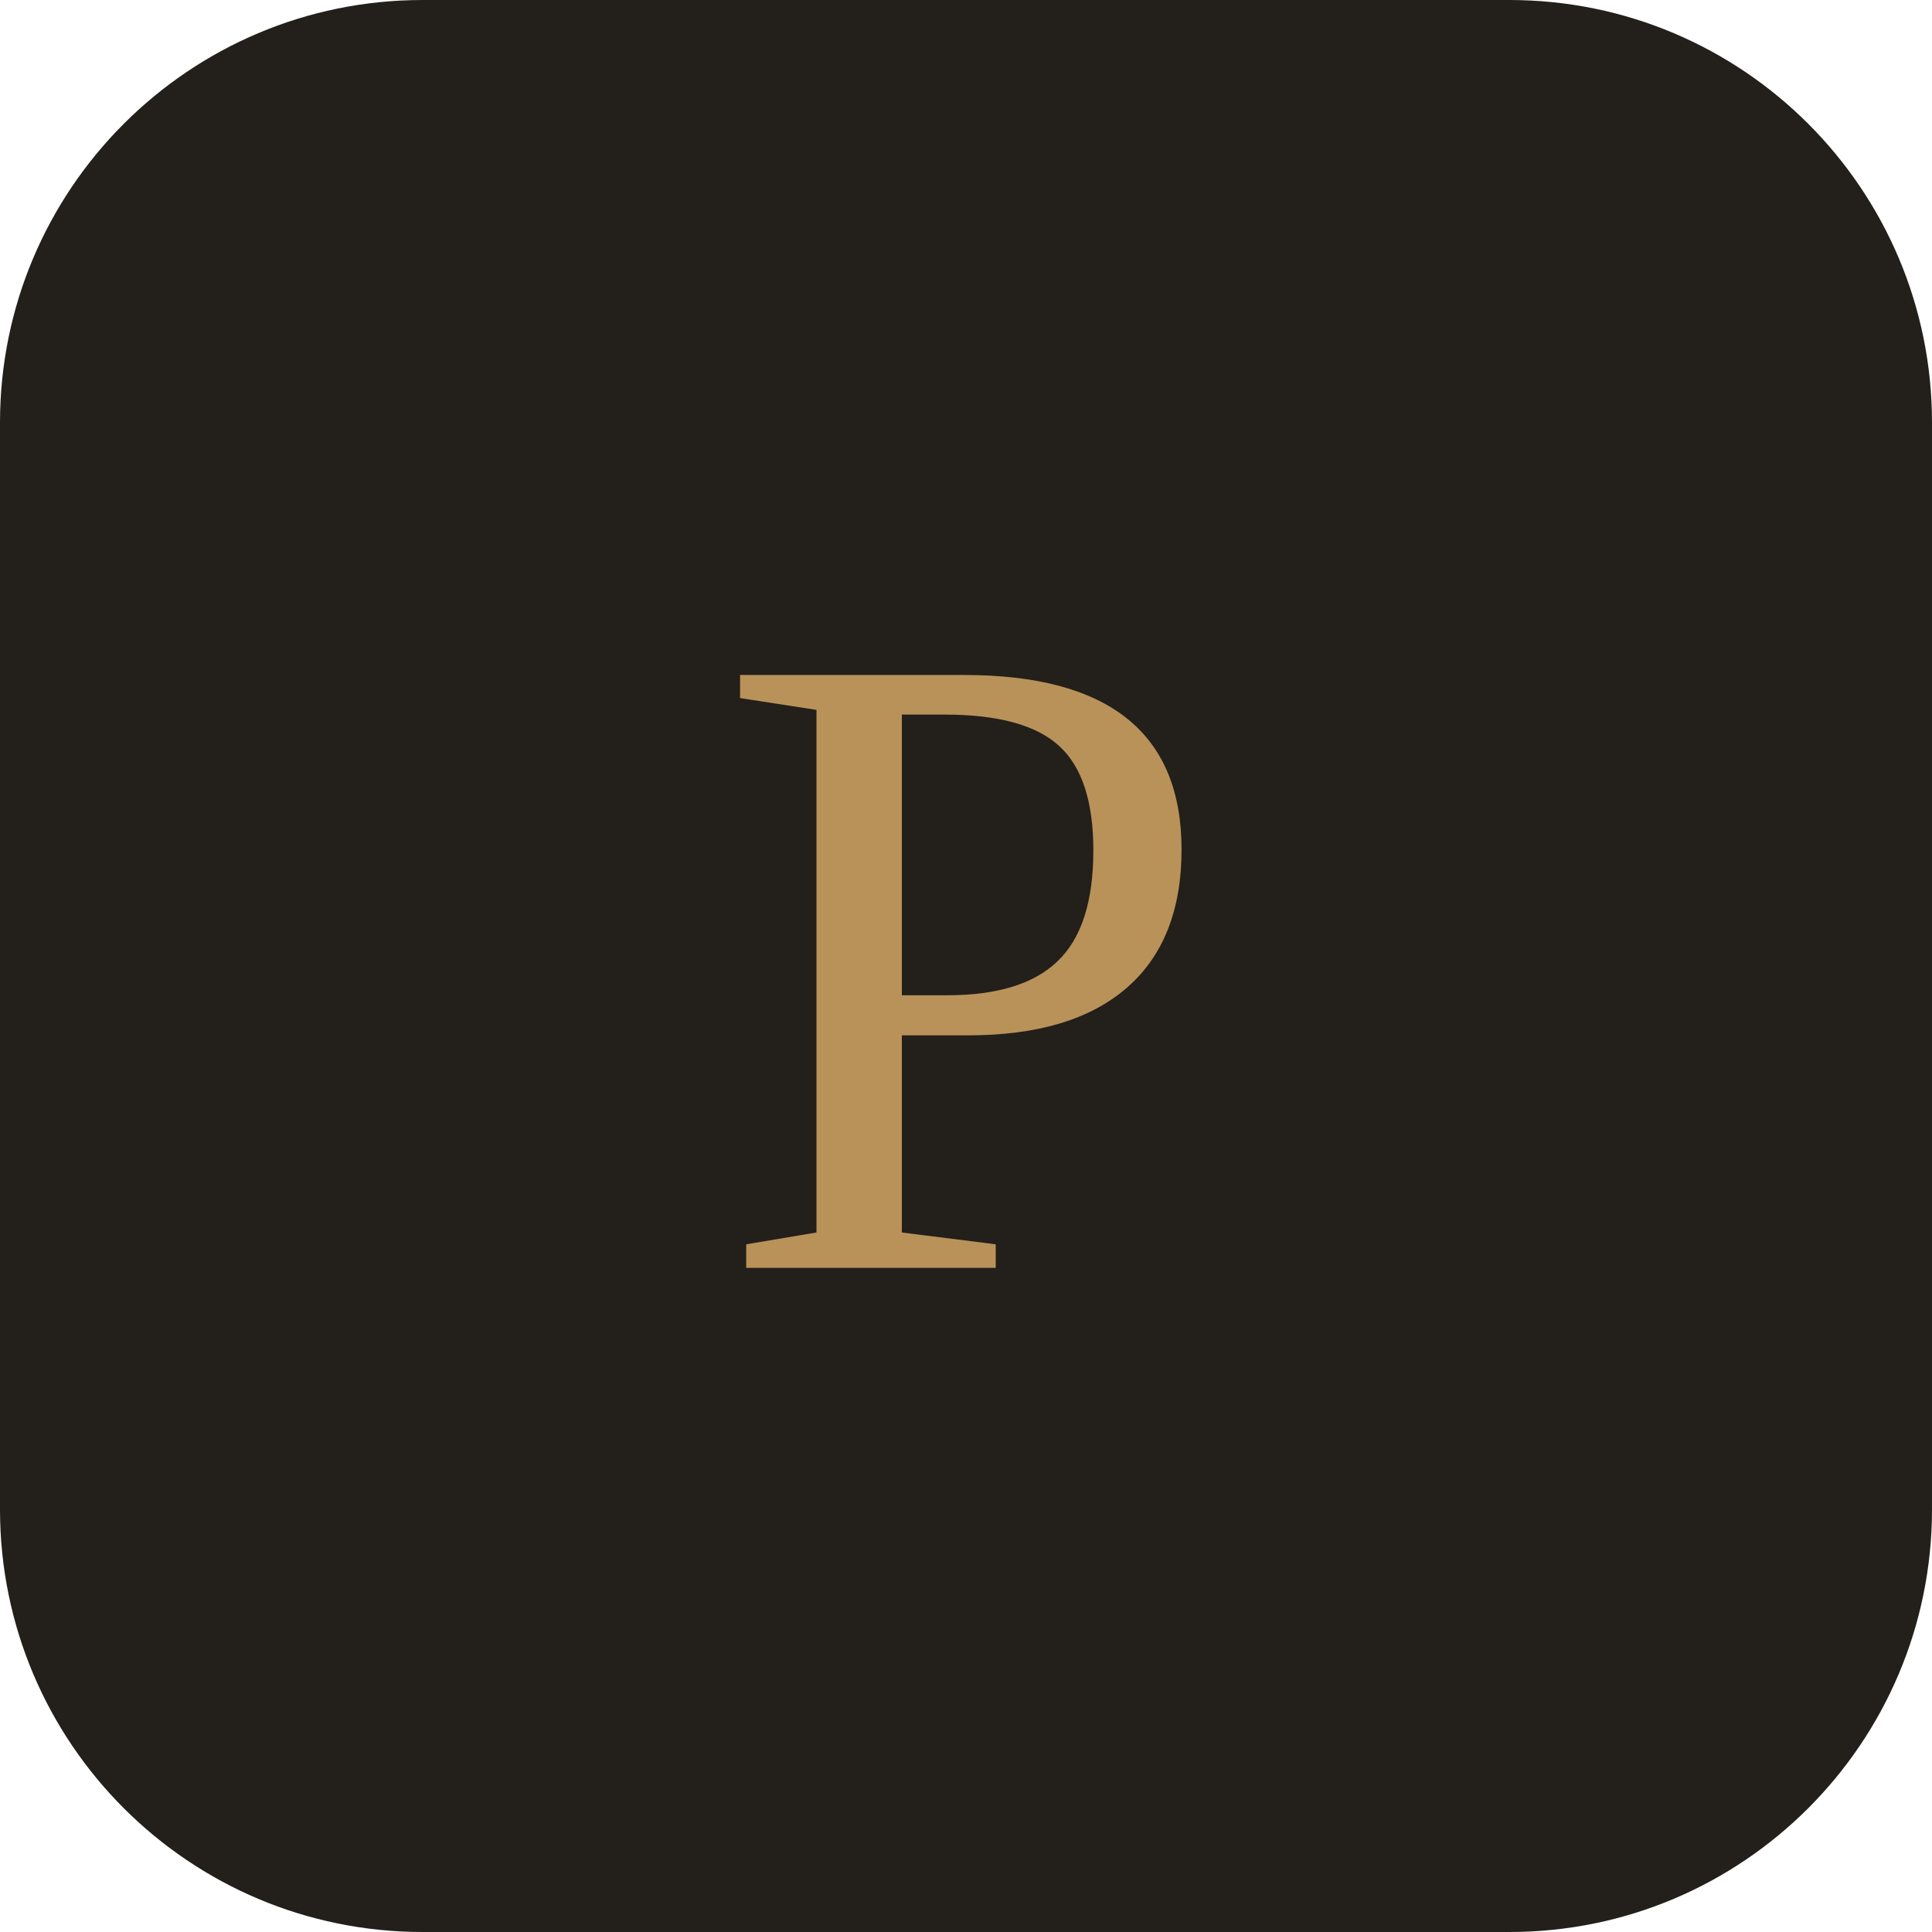
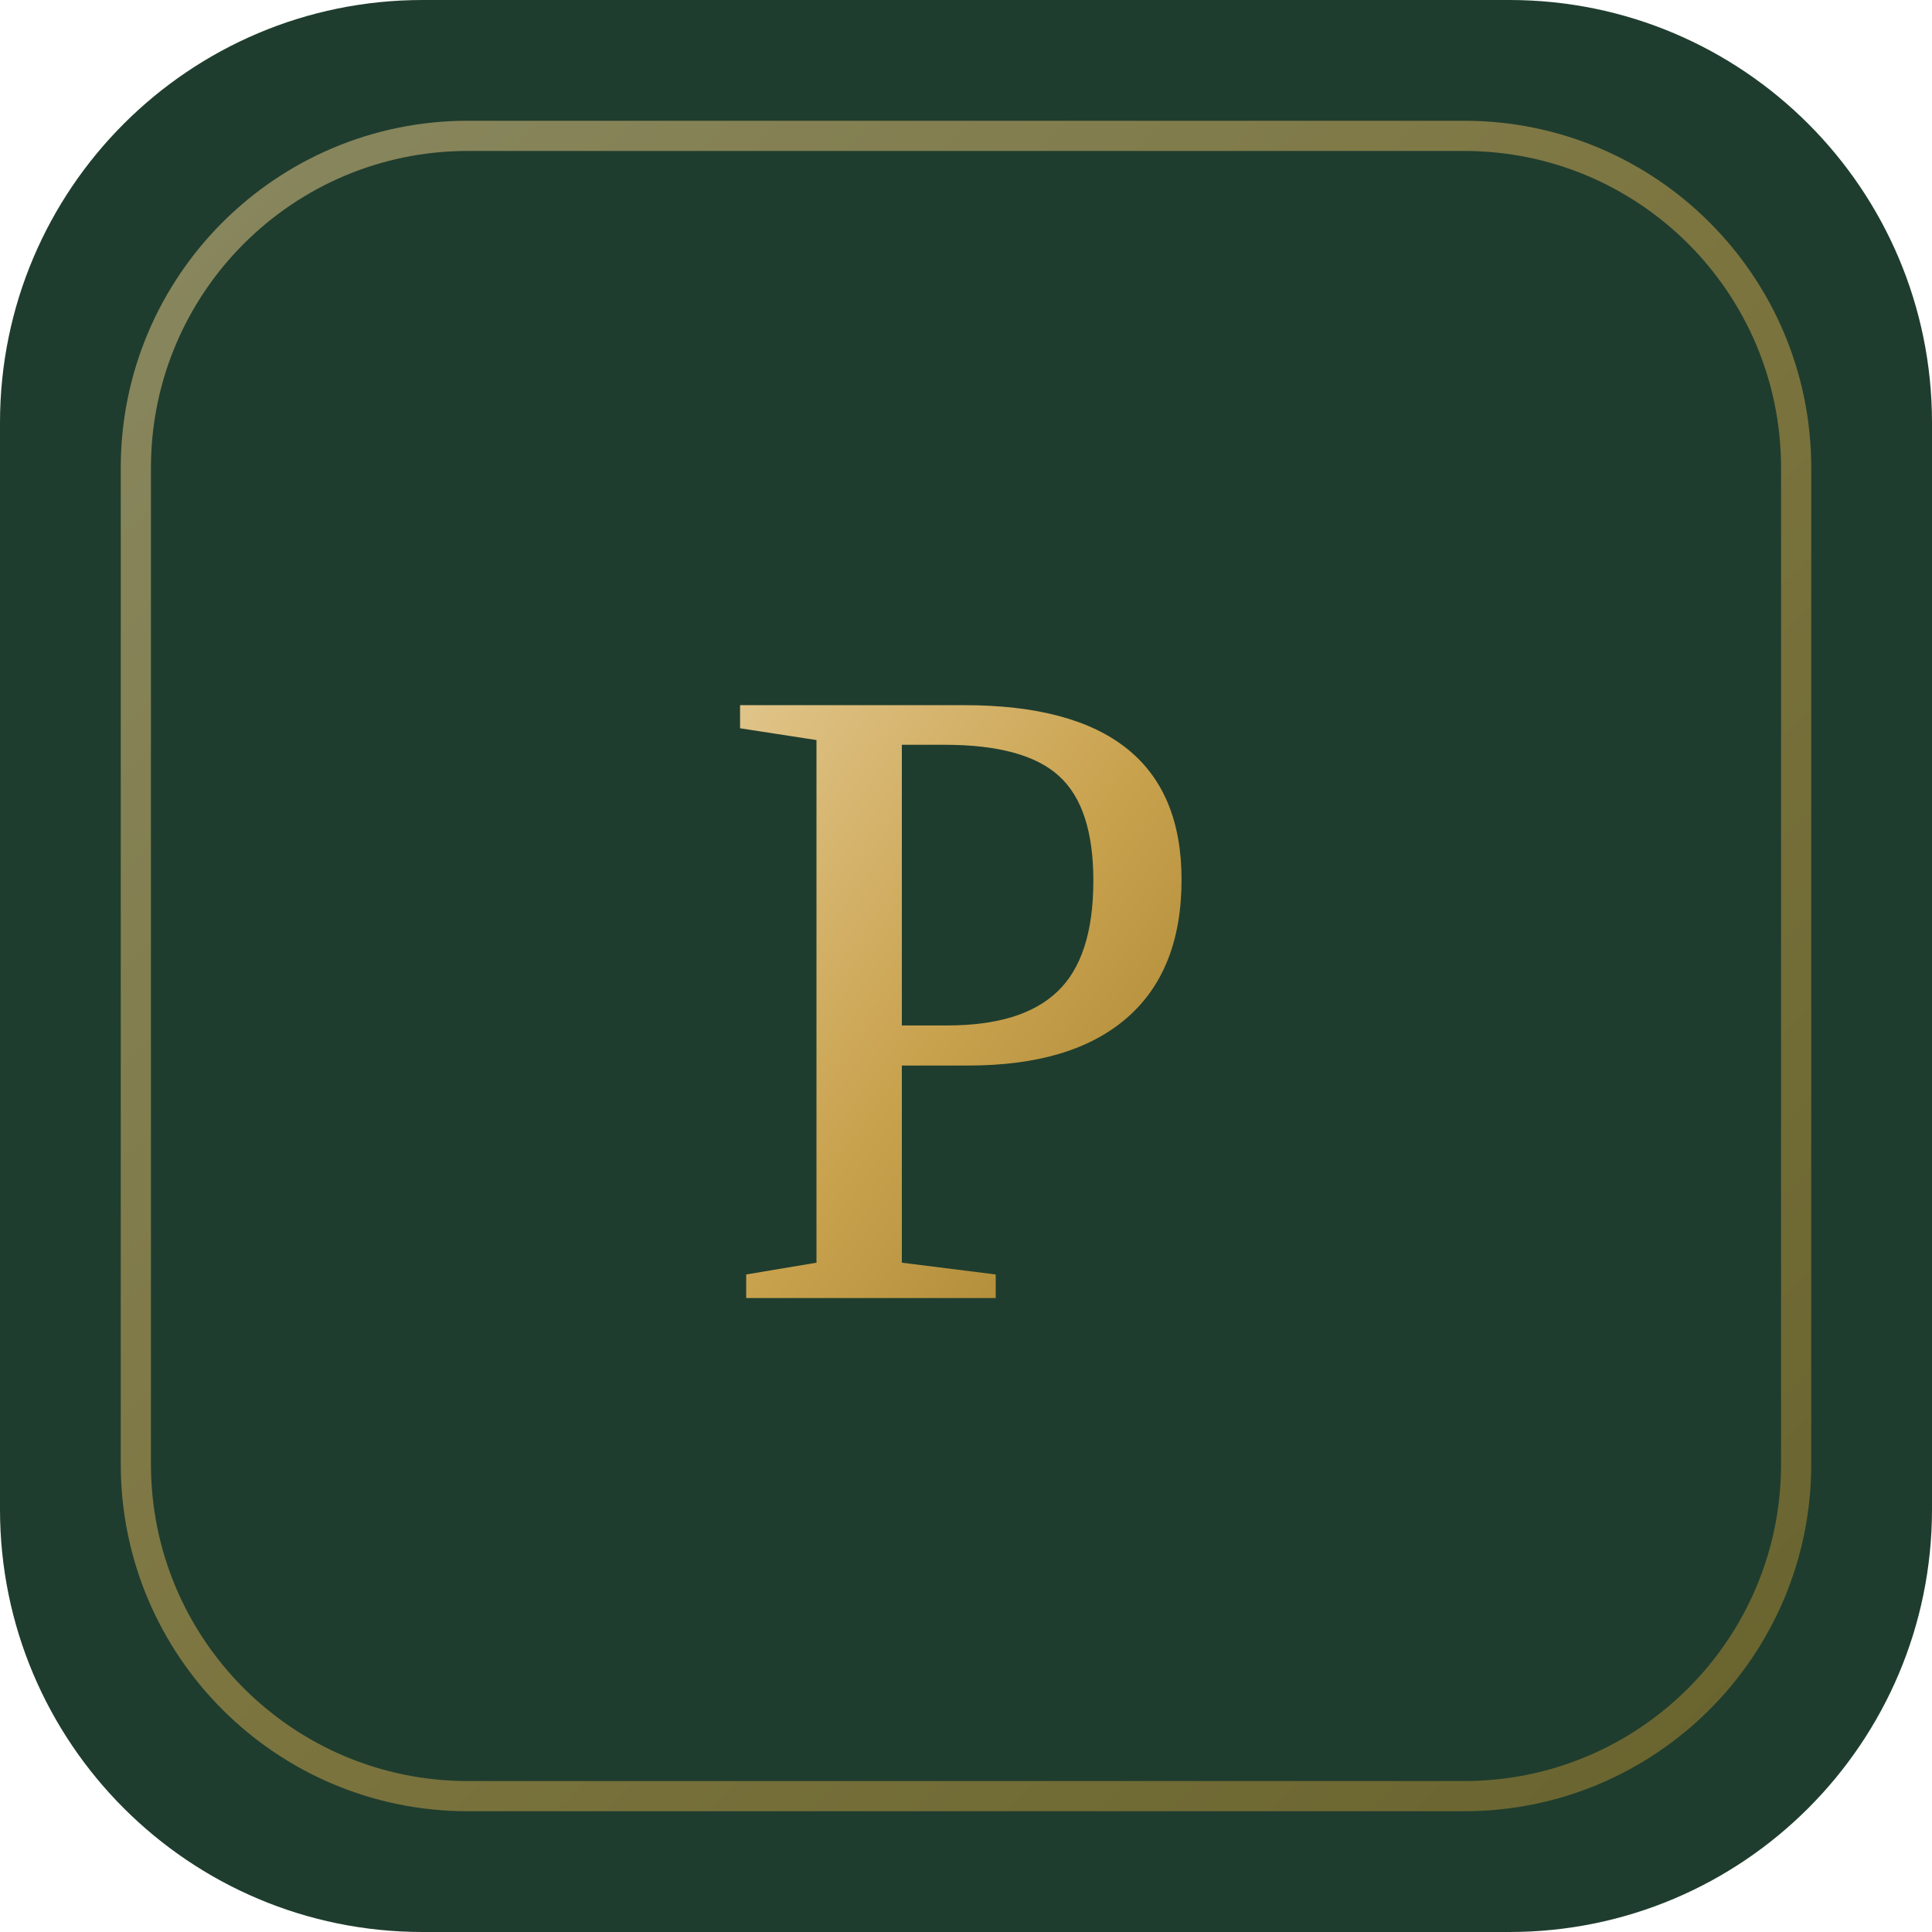
<svg xmlns="http://www.w3.org/2000/svg" viewBox="0 0 64 64">
-   <rect width="64" height="64" rx="14" fill="#231F1A" />
-   <text x="32" y="42" font-family="Georgia, 'Times New Roman', serif" font-size="30" fill="#B9925A" text-anchor="middle">P</text>
+   <defs>
+     <linearGradient id="g" x1="0" y1="0" x2="1" y2="1">
+       <stop offset="0" stop-color="#E0C489" />
+       <stop offset="0.5" stop-color="#C9A24E" />
+       <stop offset="1" stop-color="#A5822F" />
+     </linearGradient>
+   </defs>
+   <rect width="64" height="64" rx="14" fill="#1F3D2E" />
+   <rect x="4.5" y="4.5" width="55" height="55" rx="11" fill="none" stroke="url(#g)" stroke-width="1" opacity="0.55" />
+   <text x="32" y="43" font-family="Georgia, 'Times New Roman', serif" font-size="30" fill="url(#g)" text-anchor="middle">P</text>
</svg>
